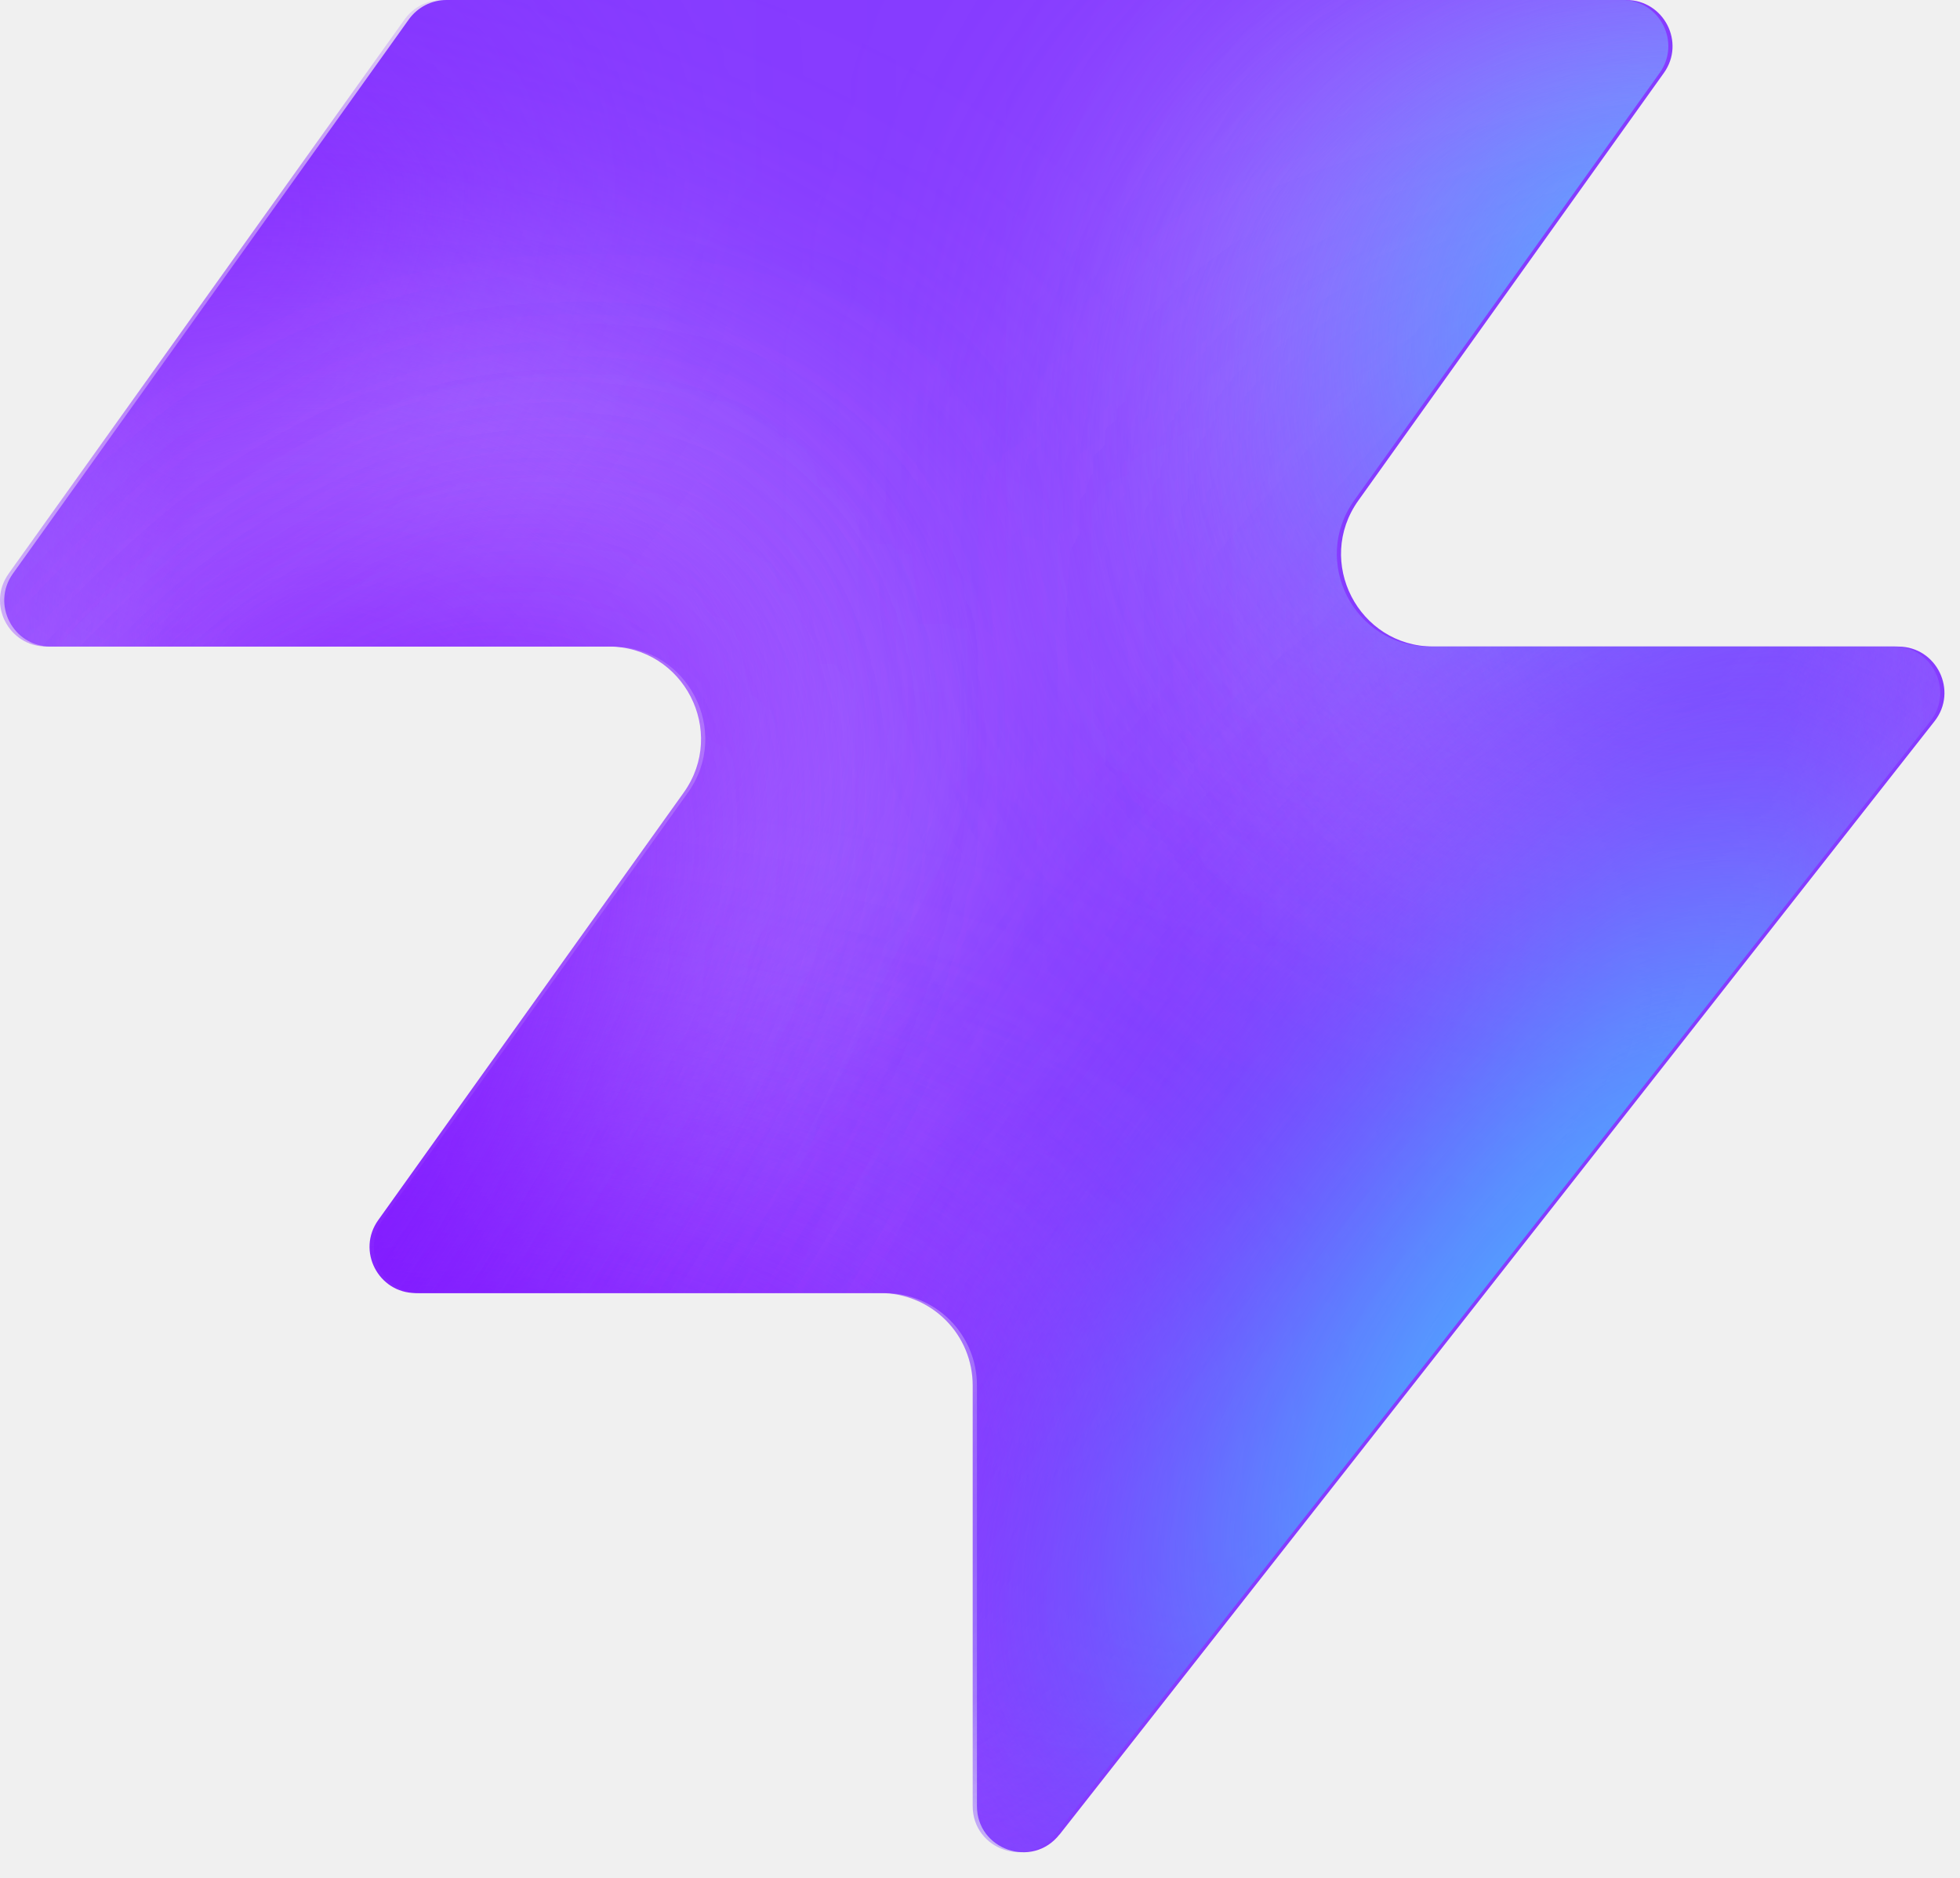
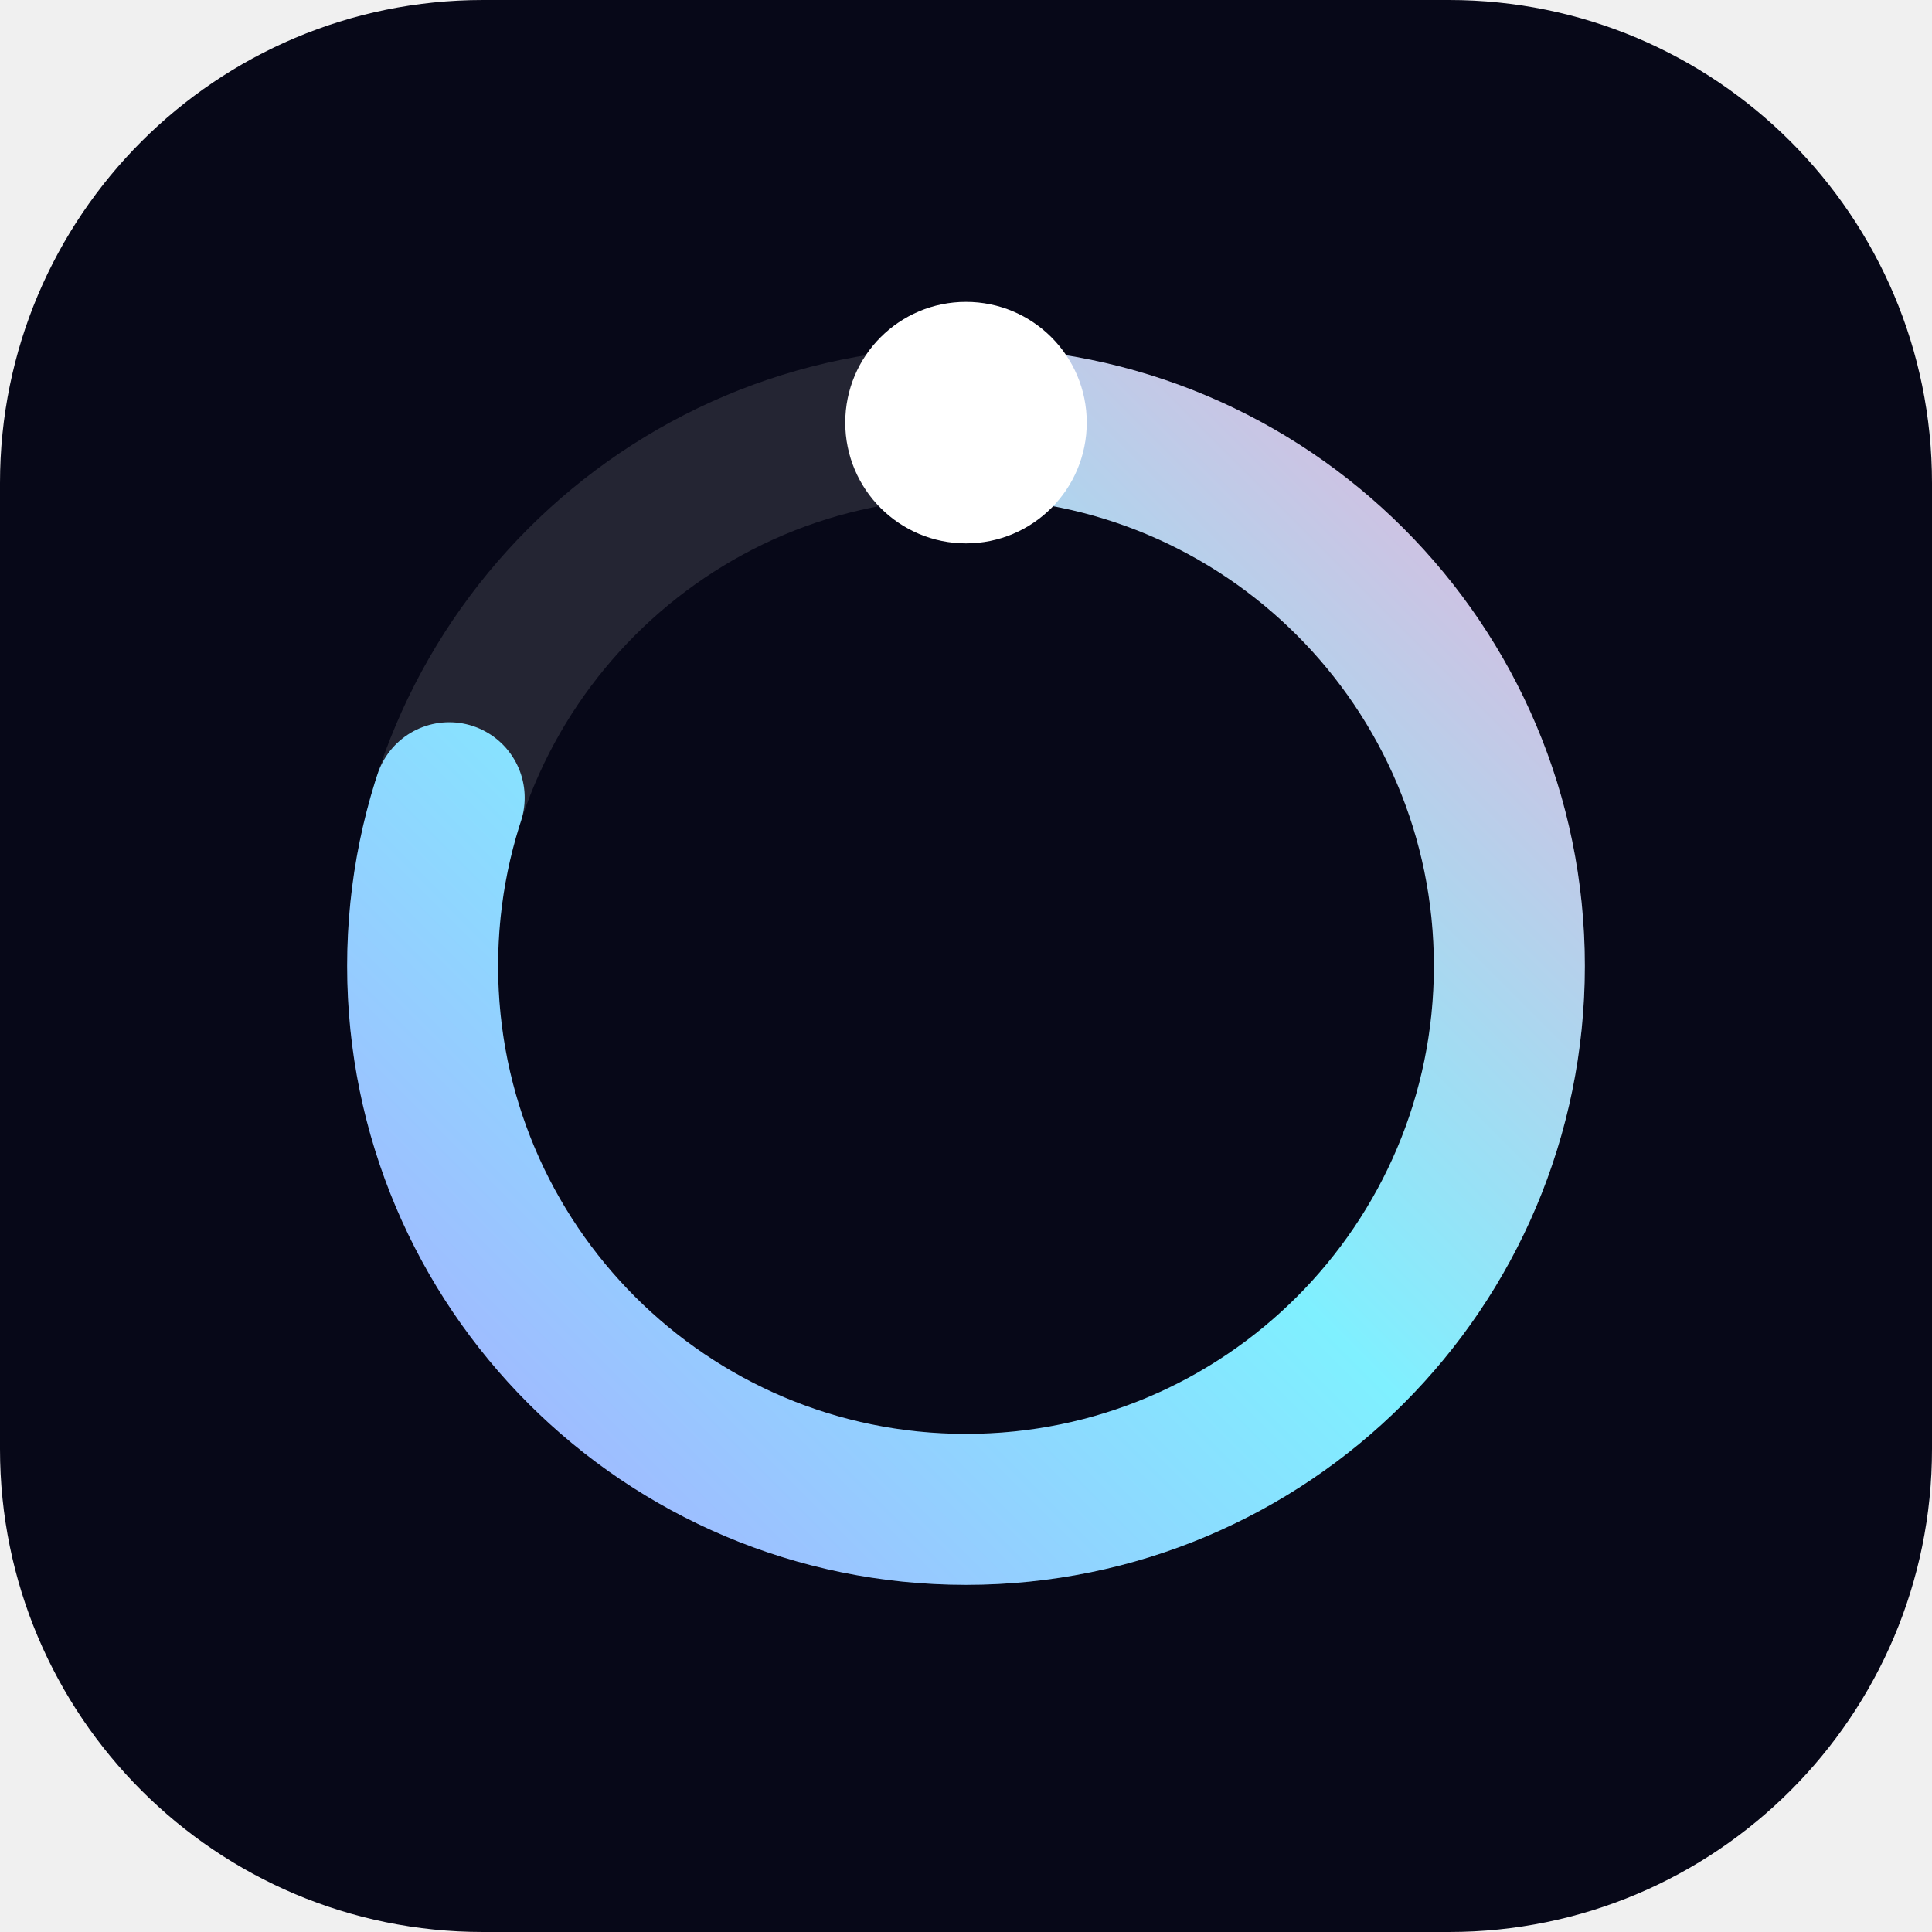
- <svg xmlns="http://www.w3.org/2000/svg" width="48" height="46" fill="none" viewBox="0 0 48 46">
-   <path fill="#863bff" d="M25.946 44.938c-.664.845-2.021.375-2.021-.698V33.937a2.26 2.26 0 0 0-2.262-2.262H10.287c-.92 0-1.456-1.04-.92-1.788l7.48-10.471c1.07-1.497 0-3.578-1.842-3.578H1.237c-.92 0-1.456-1.04-.92-1.788L10.013.474c.214-.297.556-.474.92-.474h28.894c.92 0 1.456 1.04.92 1.788l-7.48 10.471c-1.07 1.498 0 3.579 1.842 3.579h11.377c.943 0 1.473 1.088.89 1.83L25.947 44.94z" style="fill:#863bff;fill:color(display-p3 .525 .23 1);fill-opacity:1" />
-   <mask id="a" width="48" height="46" x="0" y="0" maskUnits="userSpaceOnUse" style="mask-type:alpha">
-     <path fill="#000" d="M25.842 44.938c-.664.844-2.021.375-2.021-.698V33.937a2.26 2.26 0 0 0-2.262-2.262H10.183c-.92 0-1.456-1.04-.92-1.788l7.48-10.471c1.07-1.498 0-3.579-1.842-3.579H1.133c-.92 0-1.456-1.04-.92-1.787L9.91.473c.214-.297.556-.474.92-.474h28.894c.92 0 1.456 1.04.92 1.788l-7.48 10.471c-1.07 1.498 0 3.578 1.842 3.578h11.377c.943 0 1.473 1.088.89 1.832L25.843 44.94z" style="fill:#000;fill-opacity:1" />
-   </mask>
-   <g mask="url(#a)">
-     <g filter="url(#b)">
-       <ellipse cx="5.508" cy="14.704" fill="#ede6ff" rx="5.508" ry="14.704" style="fill:#ede6ff;fill:color(display-p3 .927 .903 1);fill-opacity:1" transform="matrix(.00324 1 1 -.00324 -4.47 31.516)" />
-     </g>
-     <g filter="url(#c)">
-       <ellipse cx="10.399" cy="29.851" fill="#ede6ff" rx="10.399" ry="29.851" style="fill:#ede6ff;fill:color(display-p3 .927 .903 1);fill-opacity:1" transform="matrix(.00324 1 1 -.00324 -39.328 7.883)" />
-     </g>
-     <g filter="url(#d)">
-       <ellipse cx="5.508" cy="30.487" fill="#7e14ff" rx="5.508" ry="30.487" style="fill:#7e14ff;fill:color(display-p3 .492 .077 1);fill-opacity:1" transform="rotate(89.814 -25.913 -14.639)scale(1 -1)" />
-     </g>
-     <g filter="url(#e)">
-       <ellipse cx="5.508" cy="30.599" fill="#7e14ff" rx="5.508" ry="30.599" style="fill:#7e14ff;fill:color(display-p3 .492 .077 1);fill-opacity:1" transform="rotate(89.814 -32.644 -3.334)scale(1 -1)" />
-     </g>
-     <g filter="url(#f)">
-       <ellipse cx="5.508" cy="30.599" fill="#7e14ff" rx="5.508" ry="30.599" style="fill:#7e14ff;fill:color(display-p3 .492 .077 1);fill-opacity:1" transform="matrix(.00324 1 1 -.00324 -34.34 30.47)" />
-     </g>
-     <g filter="url(#g)">
-       <ellipse cx="14.072" cy="22.078" fill="#ede6ff" rx="14.072" ry="22.078" style="fill:#ede6ff;fill:color(display-p3 .927 .903 1);fill-opacity:1" transform="rotate(93.35 24.506 48.493)scale(-1 1)" />
-     </g>
-     <g filter="url(#h)">
-       <ellipse cx="3.47" cy="21.501" fill="#7e14ff" rx="3.47" ry="21.501" style="fill:#7e14ff;fill:color(display-p3 .492 .077 1);fill-opacity:1" transform="rotate(89.009 28.708 47.59)scale(-1 1)" />
-     </g>
-     <g filter="url(#i)">
-       <ellipse cx="3.47" cy="21.501" fill="#7e14ff" rx="3.47" ry="21.501" style="fill:#7e14ff;fill:color(display-p3 .492 .077 1);fill-opacity:1" transform="rotate(89.009 28.708 47.59)scale(-1 1)" />
-     </g>
-     <g filter="url(#j)">
-       <ellipse cx=".387" cy="8.972" fill="#7e14ff" rx="4.407" ry="29.108" style="fill:#7e14ff;fill:color(display-p3 .492 .077 1);fill-opacity:1" transform="rotate(39.51 .387 8.972)" />
-     </g>
-     <g filter="url(#k)">
-       <ellipse cx="47.523" cy="-6.092" fill="#7e14ff" rx="4.407" ry="29.108" style="fill:#7e14ff;fill:color(display-p3 .492 .077 1);fill-opacity:1" transform="rotate(37.892 47.523 -6.092)" />
-     </g>
-     <g filter="url(#l)">
-       <ellipse cx="41.412" cy="6.333" fill="#47bfff" rx="5.971" ry="9.665" style="fill:#47bfff;fill:color(display-p3 .28 .748 1);fill-opacity:1" transform="rotate(37.892 41.412 6.333)" />
-     </g>
-     <g filter="url(#m)">
-       <ellipse cx="-1.879" cy="38.332" fill="#7e14ff" rx="4.407" ry="29.108" style="fill:#7e14ff;fill:color(display-p3 .492 .077 1);fill-opacity:1" transform="rotate(37.892 -1.88 38.332)" />
-     </g>
-     <g filter="url(#n)">
-       <ellipse cx="-1.879" cy="38.332" fill="#7e14ff" rx="4.407" ry="29.108" style="fill:#7e14ff;fill:color(display-p3 .492 .077 1);fill-opacity:1" transform="rotate(37.892 -1.88 38.332)" />
-     </g>
-     <g filter="url(#o)">
-       <ellipse cx="35.651" cy="29.907" fill="#7e14ff" rx="4.407" ry="29.108" style="fill:#7e14ff;fill:color(display-p3 .492 .077 1);fill-opacity:1" transform="rotate(37.892 35.651 29.907)" />
-     </g>
-     <g filter="url(#p)">
-       <ellipse cx="38.418" cy="32.4" fill="#47bfff" rx="5.971" ry="15.297" style="fill:#47bfff;fill:color(display-p3 .28 .748 1);fill-opacity:1" transform="rotate(37.892 38.418 32.4)" />
-     </g>
-   </g>
+ <svg xmlns="http://www.w3.org/2000/svg" viewBox="0 0 64 64" role="img" aria-label="Aurora Countdown">
  <defs>
-     <filter id="b" width="60.045" height="41.654" x="-19.77" y="16.149" color-interpolation-filters="sRGB" filterUnits="userSpaceOnUse">
-       <feFlood flood-opacity="0" result="BackgroundImageFix" />
-       <feBlend in="SourceGraphic" in2="BackgroundImageFix" result="shape" />
-       <feGaussianBlur result="effect1_foregroundBlur_2002_17158" stdDeviation="7.659" />
-     </filter>
-     <filter id="c" width="90.34" height="51.437" x="-54.613" y="-7.533" color-interpolation-filters="sRGB" filterUnits="userSpaceOnUse">
-       <feFlood flood-opacity="0" result="BackgroundImageFix" />
-       <feBlend in="SourceGraphic" in2="BackgroundImageFix" result="shape" />
-       <feGaussianBlur result="effect1_foregroundBlur_2002_17158" stdDeviation="7.659" />
-     </filter>
-     <filter id="d" width="79.355" height="29.4" x="-49.64" y="2.03" color-interpolation-filters="sRGB" filterUnits="userSpaceOnUse">
-       <feFlood flood-opacity="0" result="BackgroundImageFix" />
-       <feBlend in="SourceGraphic" in2="BackgroundImageFix" result="shape" />
-       <feGaussianBlur result="effect1_foregroundBlur_2002_17158" stdDeviation="4.596" />
-     </filter>
-     <filter id="e" width="79.579" height="29.4" x="-45.045" y="20.029" color-interpolation-filters="sRGB" filterUnits="userSpaceOnUse">
-       <feFlood flood-opacity="0" result="BackgroundImageFix" />
-       <feBlend in="SourceGraphic" in2="BackgroundImageFix" result="shape" />
-       <feGaussianBlur result="effect1_foregroundBlur_2002_17158" stdDeviation="4.596" />
-     </filter>
-     <filter id="f" width="79.579" height="29.4" x="-43.513" y="21.178" color-interpolation-filters="sRGB" filterUnits="userSpaceOnUse">
-       <feFlood flood-opacity="0" result="BackgroundImageFix" />
-       <feBlend in="SourceGraphic" in2="BackgroundImageFix" result="shape" />
-       <feGaussianBlur result="effect1_foregroundBlur_2002_17158" stdDeviation="4.596" />
-     </filter>
-     <filter id="g" width="74.749" height="58.852" x="15.756" y="-17.901" color-interpolation-filters="sRGB" filterUnits="userSpaceOnUse">
-       <feFlood flood-opacity="0" result="BackgroundImageFix" />
-       <feBlend in="SourceGraphic" in2="BackgroundImageFix" result="shape" />
-       <feGaussianBlur result="effect1_foregroundBlur_2002_17158" stdDeviation="7.659" />
-     </filter>
-     <filter id="h" width="61.377" height="25.362" x="23.548" y="2.284" color-interpolation-filters="sRGB" filterUnits="userSpaceOnUse">
-       <feFlood flood-opacity="0" result="BackgroundImageFix" />
-       <feBlend in="SourceGraphic" in2="BackgroundImageFix" result="shape" />
-       <feGaussianBlur result="effect1_foregroundBlur_2002_17158" stdDeviation="4.596" />
-     </filter>
-     <filter id="i" width="61.377" height="25.362" x="23.548" y="2.284" color-interpolation-filters="sRGB" filterUnits="userSpaceOnUse">
-       <feFlood flood-opacity="0" result="BackgroundImageFix" />
-       <feBlend in="SourceGraphic" in2="BackgroundImageFix" result="shape" />
-       <feGaussianBlur result="effect1_foregroundBlur_2002_17158" stdDeviation="4.596" />
-     </filter>
-     <filter id="j" width="56.045" height="63.649" x="-27.636" y="-22.853" color-interpolation-filters="sRGB" filterUnits="userSpaceOnUse">
-       <feFlood flood-opacity="0" result="BackgroundImageFix" />
-       <feBlend in="SourceGraphic" in2="BackgroundImageFix" result="shape" />
-       <feGaussianBlur result="effect1_foregroundBlur_2002_17158" stdDeviation="4.596" />
-     </filter>
-     <filter id="k" width="54.814" height="64.646" x="20.116" y="-38.415" color-interpolation-filters="sRGB" filterUnits="userSpaceOnUse">
-       <feFlood flood-opacity="0" result="BackgroundImageFix" />
-       <feBlend in="SourceGraphic" in2="BackgroundImageFix" result="shape" />
-       <feGaussianBlur result="effect1_foregroundBlur_2002_17158" stdDeviation="4.596" />
-     </filter>
-     <filter id="l" width="33.541" height="35.313" x="24.641" y="-11.323" color-interpolation-filters="sRGB" filterUnits="userSpaceOnUse">
-       <feFlood flood-opacity="0" result="BackgroundImageFix" />
-       <feBlend in="SourceGraphic" in2="BackgroundImageFix" result="shape" />
-       <feGaussianBlur result="effect1_foregroundBlur_2002_17158" stdDeviation="4.596" />
-     </filter>
-     <filter id="m" width="54.814" height="64.646" x="-29.286" y="6.009" color-interpolation-filters="sRGB" filterUnits="userSpaceOnUse">
-       <feFlood flood-opacity="0" result="BackgroundImageFix" />
-       <feBlend in="SourceGraphic" in2="BackgroundImageFix" result="shape" />
-       <feGaussianBlur result="effect1_foregroundBlur_2002_17158" stdDeviation="4.596" />
-     </filter>
-     <filter id="n" width="54.814" height="64.646" x="-29.286" y="6.009" color-interpolation-filters="sRGB" filterUnits="userSpaceOnUse">
-       <feFlood flood-opacity="0" result="BackgroundImageFix" />
-       <feBlend in="SourceGraphic" in2="BackgroundImageFix" result="shape" />
-       <feGaussianBlur result="effect1_foregroundBlur_2002_17158" stdDeviation="4.596" />
-     </filter>
-     <filter id="o" width="54.814" height="64.646" x="8.244" y="-2.416" color-interpolation-filters="sRGB" filterUnits="userSpaceOnUse">
-       <feFlood flood-opacity="0" result="BackgroundImageFix" />
-       <feBlend in="SourceGraphic" in2="BackgroundImageFix" result="shape" />
-       <feGaussianBlur result="effect1_foregroundBlur_2002_17158" stdDeviation="4.596" />
-     </filter>
-     <filter id="p" width="39.409" height="43.623" x="18.713" y="10.588" color-interpolation-filters="sRGB" filterUnits="userSpaceOnUse">
-       <feFlood flood-opacity="0" result="BackgroundImageFix" />
-       <feBlend in="SourceGraphic" in2="BackgroundImageFix" result="shape" />
-       <feGaussianBlur result="effect1_foregroundBlur_2002_17158" stdDeviation="4.596" />
-     </filter>
+     <linearGradient id="aurora" x1="8" y1="8" x2="56" y2="56" gradientUnits="userSpaceOnUse">
+       <stop offset="0" stop-color="#b39bff" />
+       <stop offset="0.5" stop-color="#7ff0ff" />
+       <stop offset="1" stop-color="#ffa6d1" />
+     </linearGradient>
  </defs>
+   <rect width="64" height="64" rx="16" fill="#070818" />
+   <circle cx="32" cy="32" r="18" fill="none" stroke="rgba(255,255,255,0.12)" stroke-width="5" />
+   <circle cx="32" cy="32" r="18" fill="none" stroke="url(#aurora)" stroke-width="5" stroke-linecap="round" stroke-dasharray="90.5 113.1" transform="rotate(-90 32 32)" />
+   <circle cx="32" cy="14" r="4" fill="#ffffff" />
</svg>
